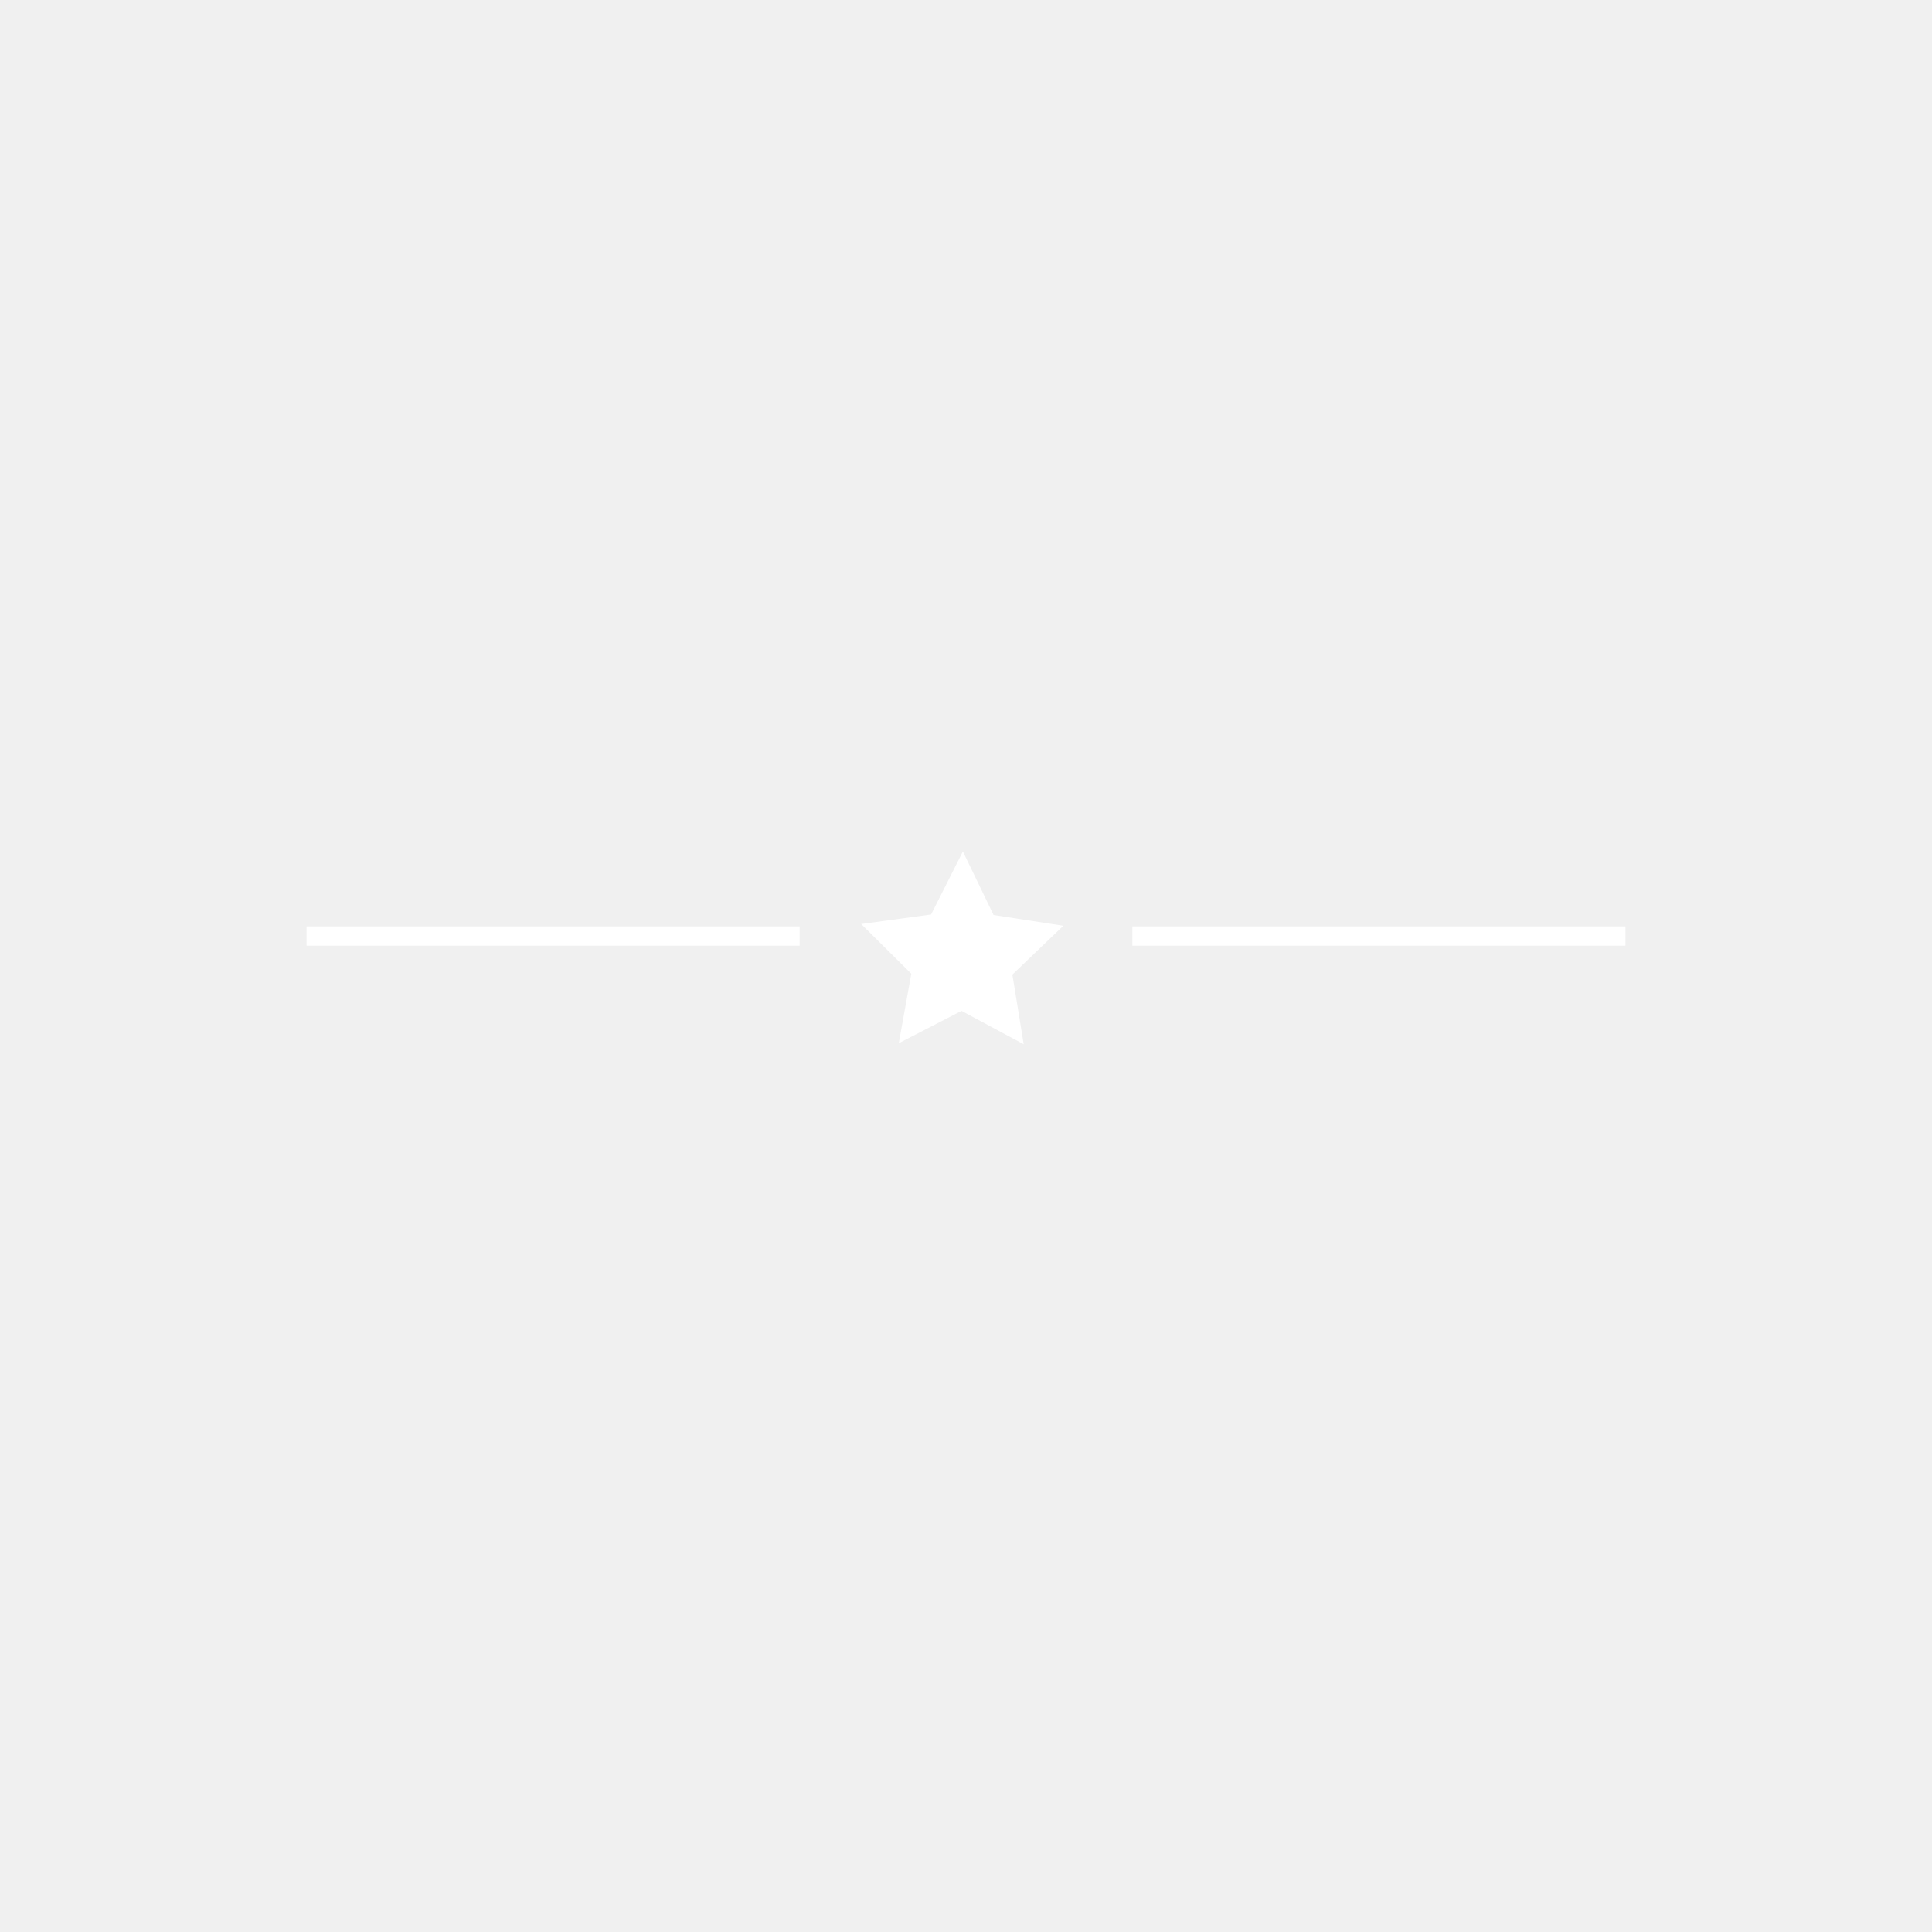
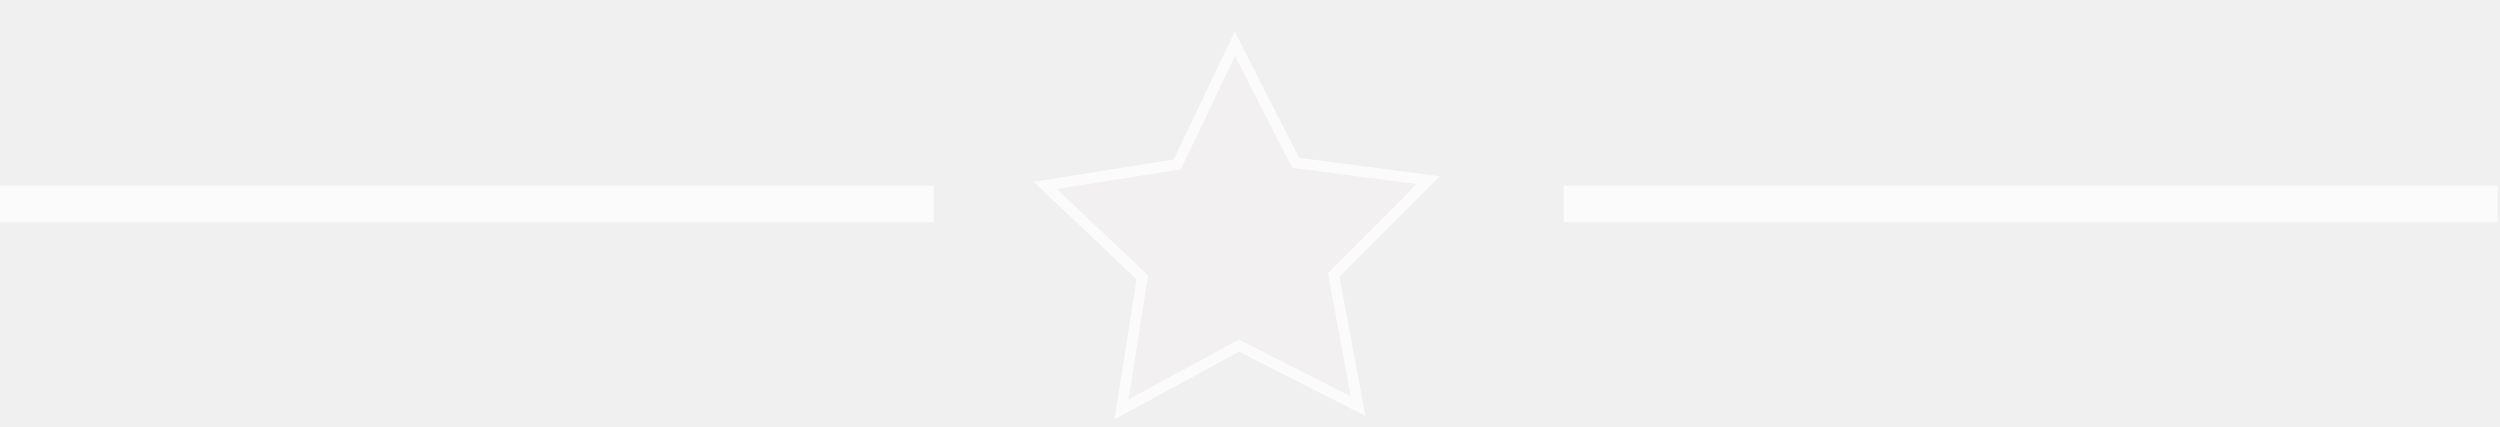
- <svg xmlns="http://www.w3.org/2000/svg" id="eiUGR5zldmP1" viewBox="0 0 300 300" shape-rendering="geometricPrecision" text-rendering="geometricPrecision">
-   <line x1="-38.284" y1="0" x2="38.284" y2="0" transform="translate(85.8856 145.345)" fill="none" stroke="#fff" stroke-width="3" />
-   <line x1="-38.284" y1="0" x2="38.284" y2="0" transform="translate(214.1144 145.345)" fill="none" stroke="#fff" stroke-width="3" />
-   <polygon points="0,-18.679 5.49,-7.556 17.765,-5.772 8.883,2.886 10.979,15.112 0,9.34 -10.979,15.112 -8.883,2.886 -17.765,-5.772 -5.49,-7.556 0,-18.679" transform="matrix(-.719119 0.513164-.513164-.719119 149.3753 148.7173)" fill="#fff" stroke-width="0" />
+ <svg xmlns="http://www.w3.org/2000/svg" id="el1McwRn7vu1" viewBox="0 0 205 35" shape-rendering="geometricPrecision" text-rendering="geometricPrecision">
+   <line x1="-38.284" y1="0" x2="38.284" y2="0" transform="translate(38.28413 16.71773)" fill="#f2f0f0" stroke="#fbfbfb" stroke-width="3" />
+   <line x1="-38.284" y1="0" x2="38.284" y2="0" transform="translate(166.5125 16.71773)" fill="#f2f0f0" stroke="#fbfbfb" stroke-width="3" />
+   <polygon points="0,-18.679 5.49,-7.556 17.765,-5.772 8.883,2.886 10.979,15.112 0,9.34 -10.979,15.112 -8.883,2.886 -17.765,-5.772 -5.49,-7.556 0,-18.679" transform="matrix(-.70761 0.528922-.528922-.70761 101.4832 20.08973)" fill="#f2f0f0" stroke="#fbfbfb" />
</svg>
